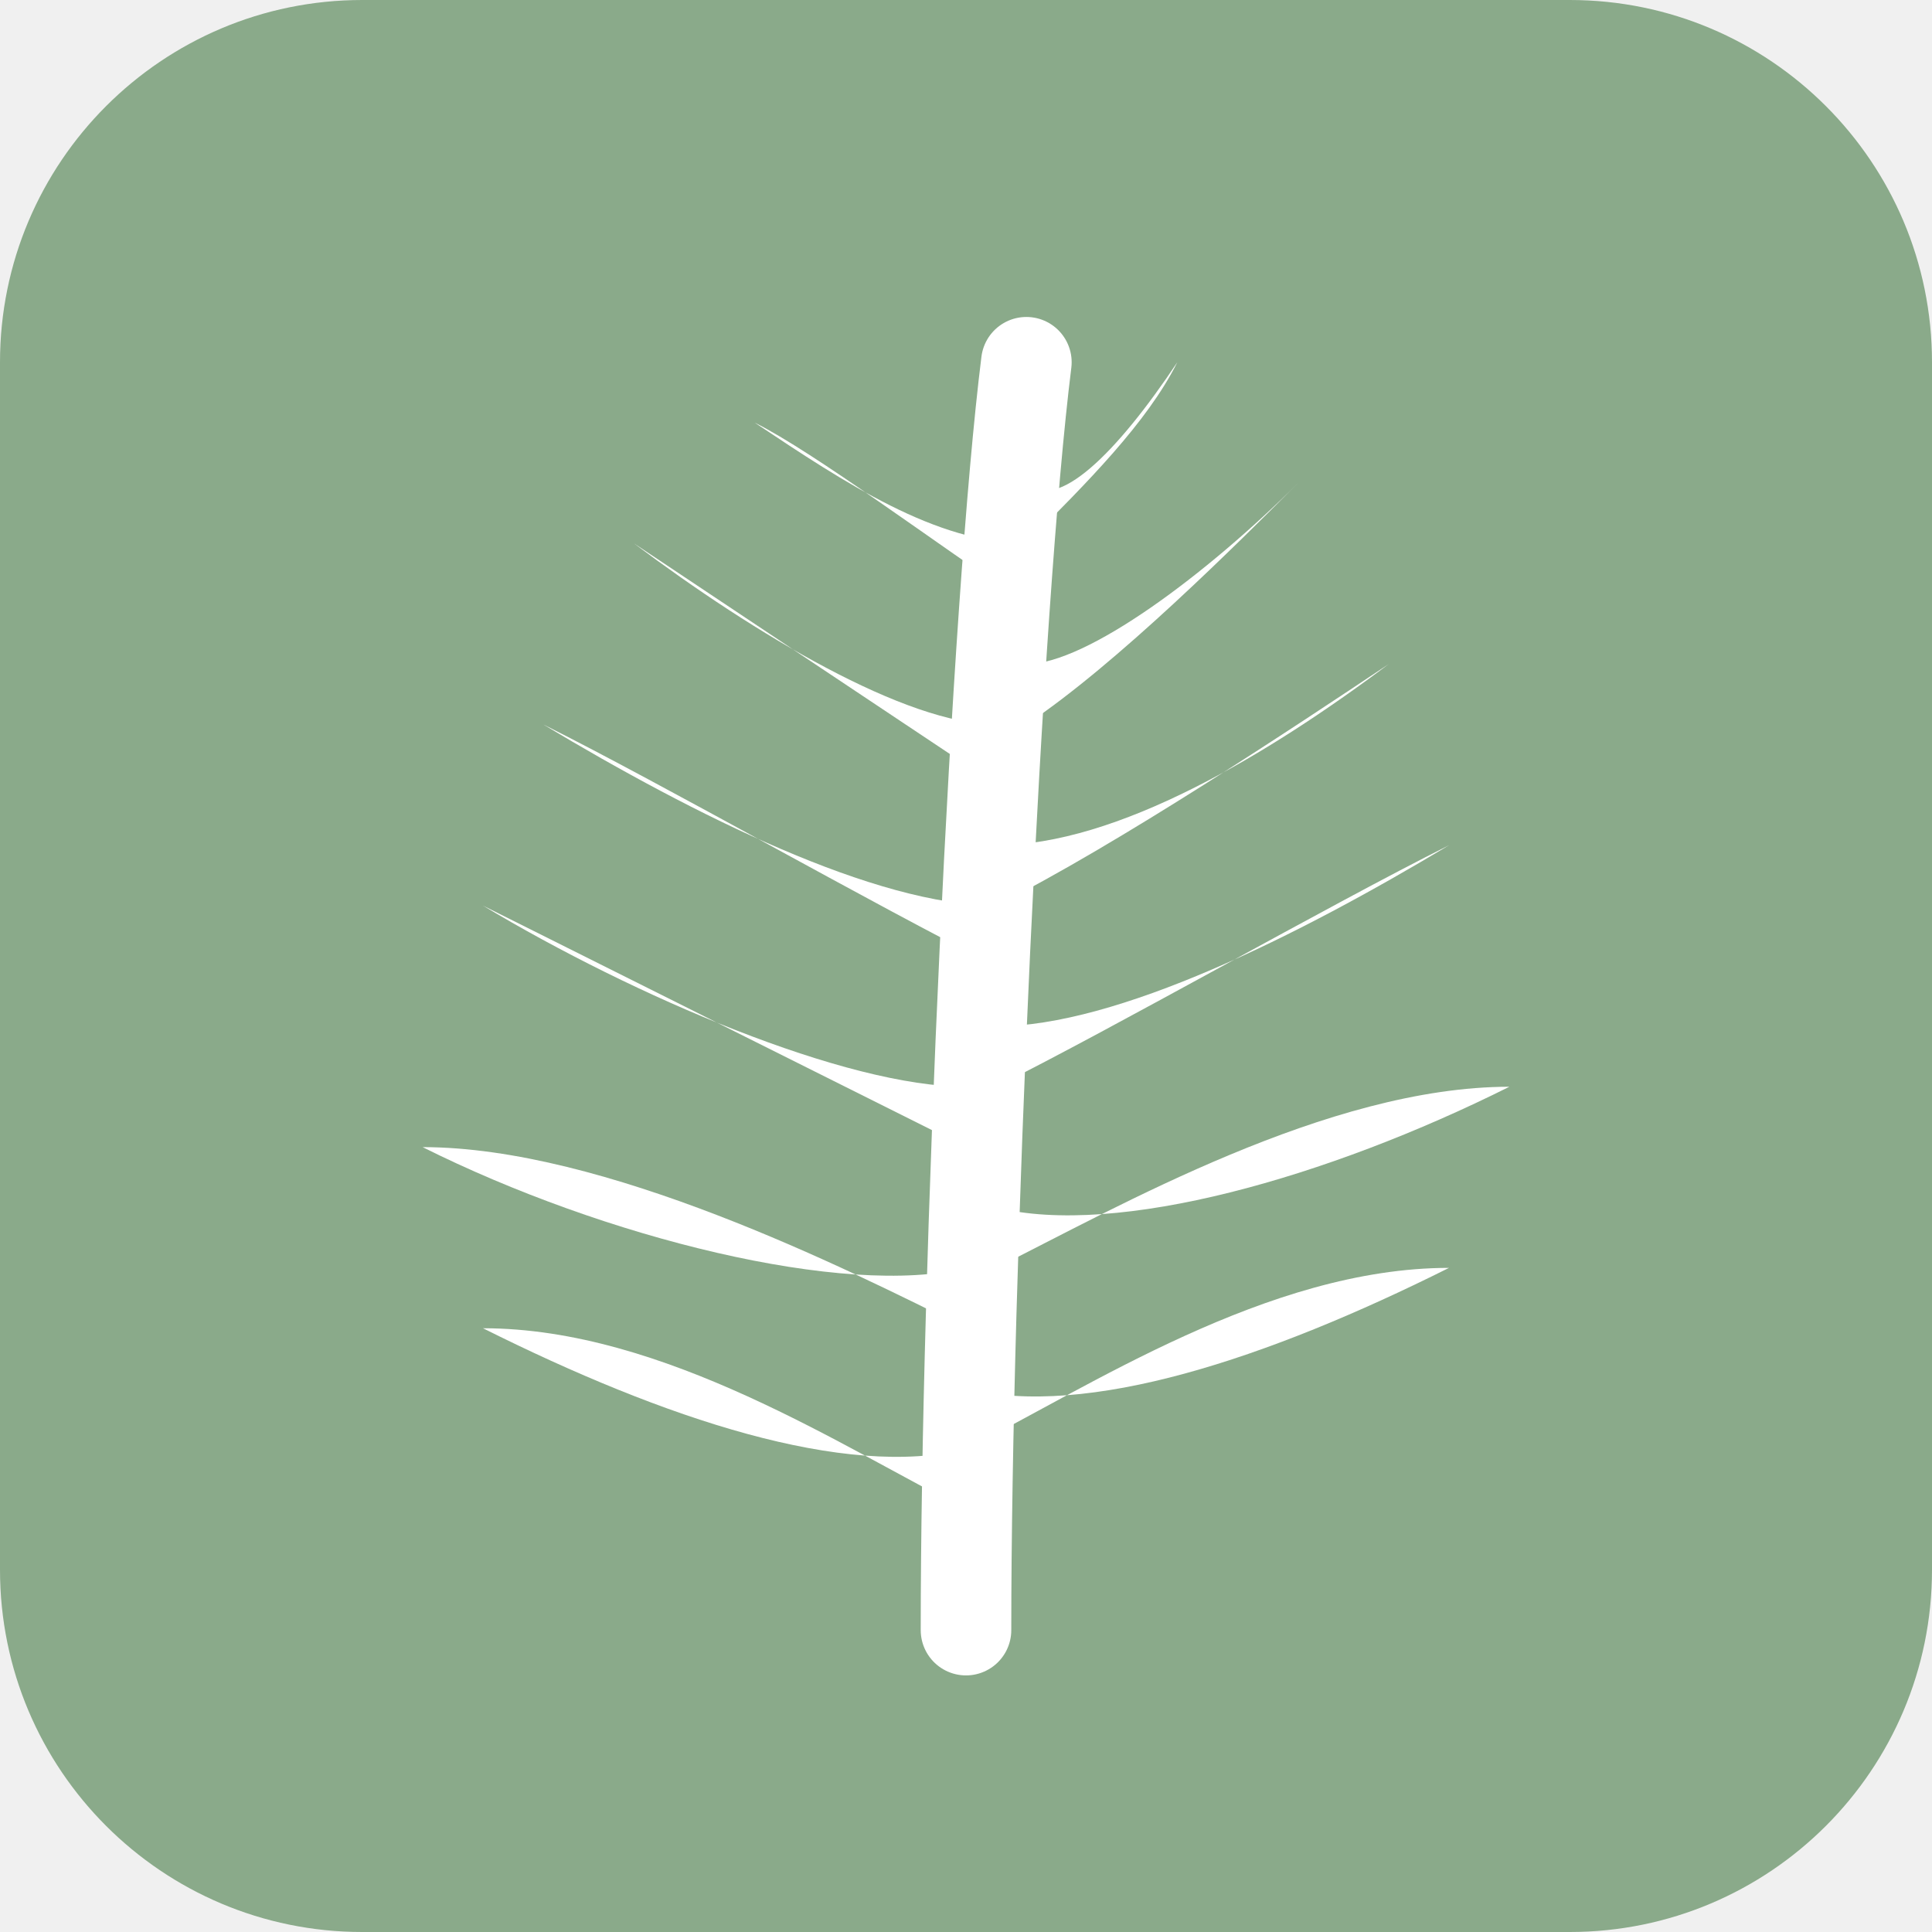
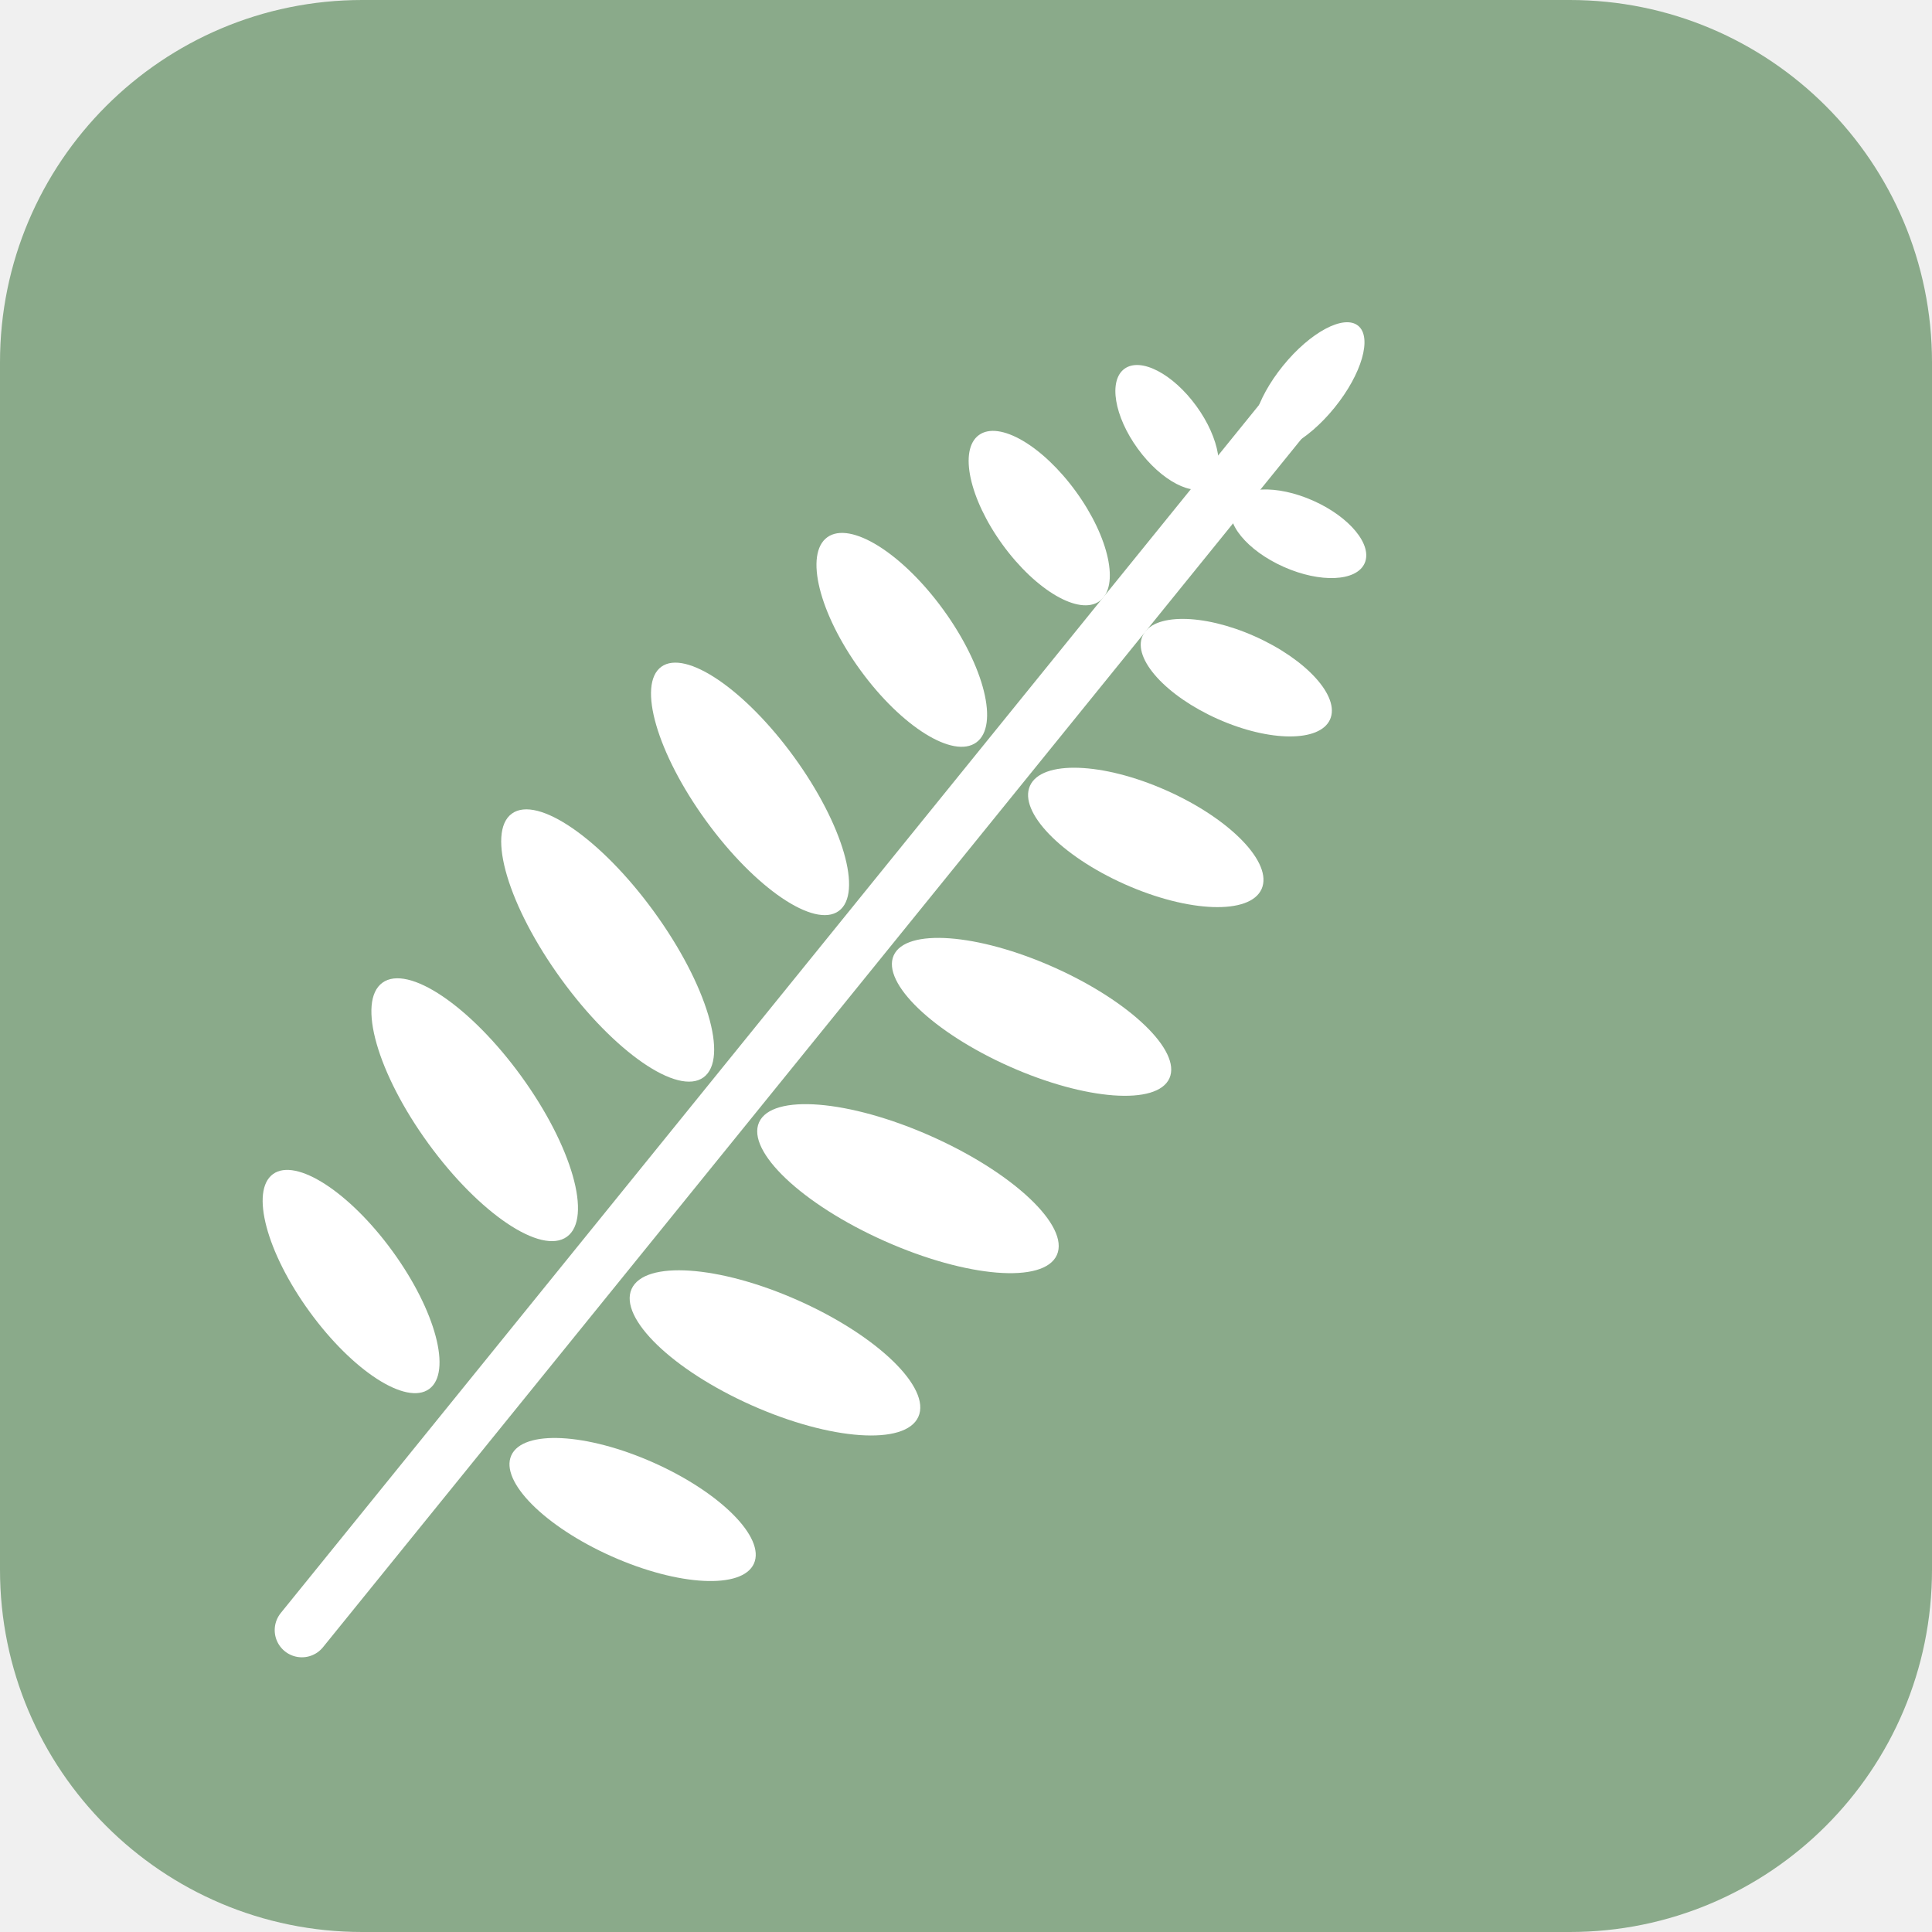
<svg xmlns="http://www.w3.org/2000/svg" viewBox="0 0 32 32" fill="none">
  <rect width="32" height="32" rx="6" fill="#8AAA8A" />
-   <g transform="translate(16,16)">
-     <path d="M0,11 C0,5 0.5,-6 1,-10" stroke="white" stroke-width="1.5" fill="none" stroke-linecap="round" />
-     <path d="M0,9 C-2,8 -5,6 -8,6 C-5,7.5 -2,8.5 0,8Z" fill="white" />
-     <path d="M0,8 C2,7 5,5 8,5 C5,6.5 2,7.5 0,7Z" fill="white" />
-     <path d="M0,6 C-2,5 -6,3 -9,3 C-6,4.5 -2,5.5 0,5Z" fill="white" />
-     <path d="M0.5,5 C2.5,4 6,2 9,2 C6,3.5 2.5,4.5 0.5,4Z" fill="white" />
-     <path d="M0,3 C-2,2 -6,0 -8,-1 C-5.5,0.5 -2,2 0,2Z" fill="white" />
-     <path d="M0.5,2 C2.5,1 6,-1 8,-2 C5.5,-0.5 2.5,1 0.5,1Z" fill="white" />
-     <path d="M0.5,0 C-1.5,-1 -5,-3 -7,-4 C-4.5,-2.5 -1.5,-1 0.5,-1Z" fill="white" />
-     <path d="M0.5,-1 C2.5,-2 5.5,-4 7,-5 C5,-3.5 2.5,-2 0.5,-2Z" fill="white" />
-     <path d="M0.5,-3 C-1,-4 -4,-6 -5.5,-7 C-3.5,-5.5 -1,-4 0.5,-4Z" fill="white" />
-     <path d="M1,-4 C2.5,-5 4.5,-7 5.5,-8 C4,-6.5 2,-5 1,-5Z" fill="white" />
-     <path d="M1,-6 C-0.5,-7 -2.5,-8.5 -3.5,-9 C-2,-8 -0.5,-7 1,-7Z" fill="white" />
-     <path d="M1,-7 C2,-8 3,-9 3.5,-10 C2.5,-8.5 1.5,-7.5 1,-8Z" fill="white" />
+   <g transform="translate(5,27) rotate(39)">
+     <line x1="0" y1="0" x2="0" y2="-26" stroke="white" stroke-width="0.9" stroke-linecap="round" />
+     <g fill="white">
+       <ellipse cx="-3" cy="-5" rx="2.2" ry="0.85" transform="rotate(15 -3 -5)" />
+       <ellipse cx="3" cy="-5" rx="2.2" ry="0.85" transform="rotate(-15 3 -5)" />
+       <ellipse cx="-3.2" cy="-8.5" rx="2.6" ry="0.95" transform="rotate(15 -3.2 -8.5)" />
+       <ellipse cx="3.2" cy="-8.5" rx="2.6" ry="0.95" transform="rotate(-15 3.2 -8.5)" />
+       <ellipse cx="-3.2" cy="-12" rx="2.7" ry="0.95" transform="rotate(15 -3.2 -12)" />
+       <ellipse cx="3.2" cy="-12" rx="2.7" ry="0.95" transform="rotate(-15 3.2 -12)" />
+       <ellipse cx="-3" cy="-15.5" rx="2.5" ry="0.9" transform="rotate(15 -3 -15.5)" />
+       <ellipse cx="3" cy="-15.5" rx="2.5" ry="0.9" transform="rotate(-15 3 -15.5)" />
+       <ellipse cx="-2.6" cy="-19" rx="2.1" ry="0.85" transform="rotate(15 -2.6 -19)" />
+       <ellipse cx="2.6" cy="-19" rx="2.1" ry="0.85" transform="rotate(-15 2.6 -19)" />
+       <ellipse cx="-2.1" cy="-22" rx="1.7" ry="0.75" transform="rotate(15 -2.1 -22)" />
+       <ellipse cx="2.1" cy="-22" rx="1.7" ry="0.75" transform="rotate(-15 2.1 -22)" />
+       <ellipse cx="-1.4" cy="-24.5" rx="1.2" ry="0.6" transform="rotate(15 -1.4 -24.5)" />
+       <ellipse cx="1.4" cy="-24.5" rx="1.2" ry="0.6" transform="rotate(-15 1.4 -24.5)" />
+       <ellipse cx="0" cy="-26.5" rx="0.55" ry="1.3" />
+     </g>
  </g>
</svg>
